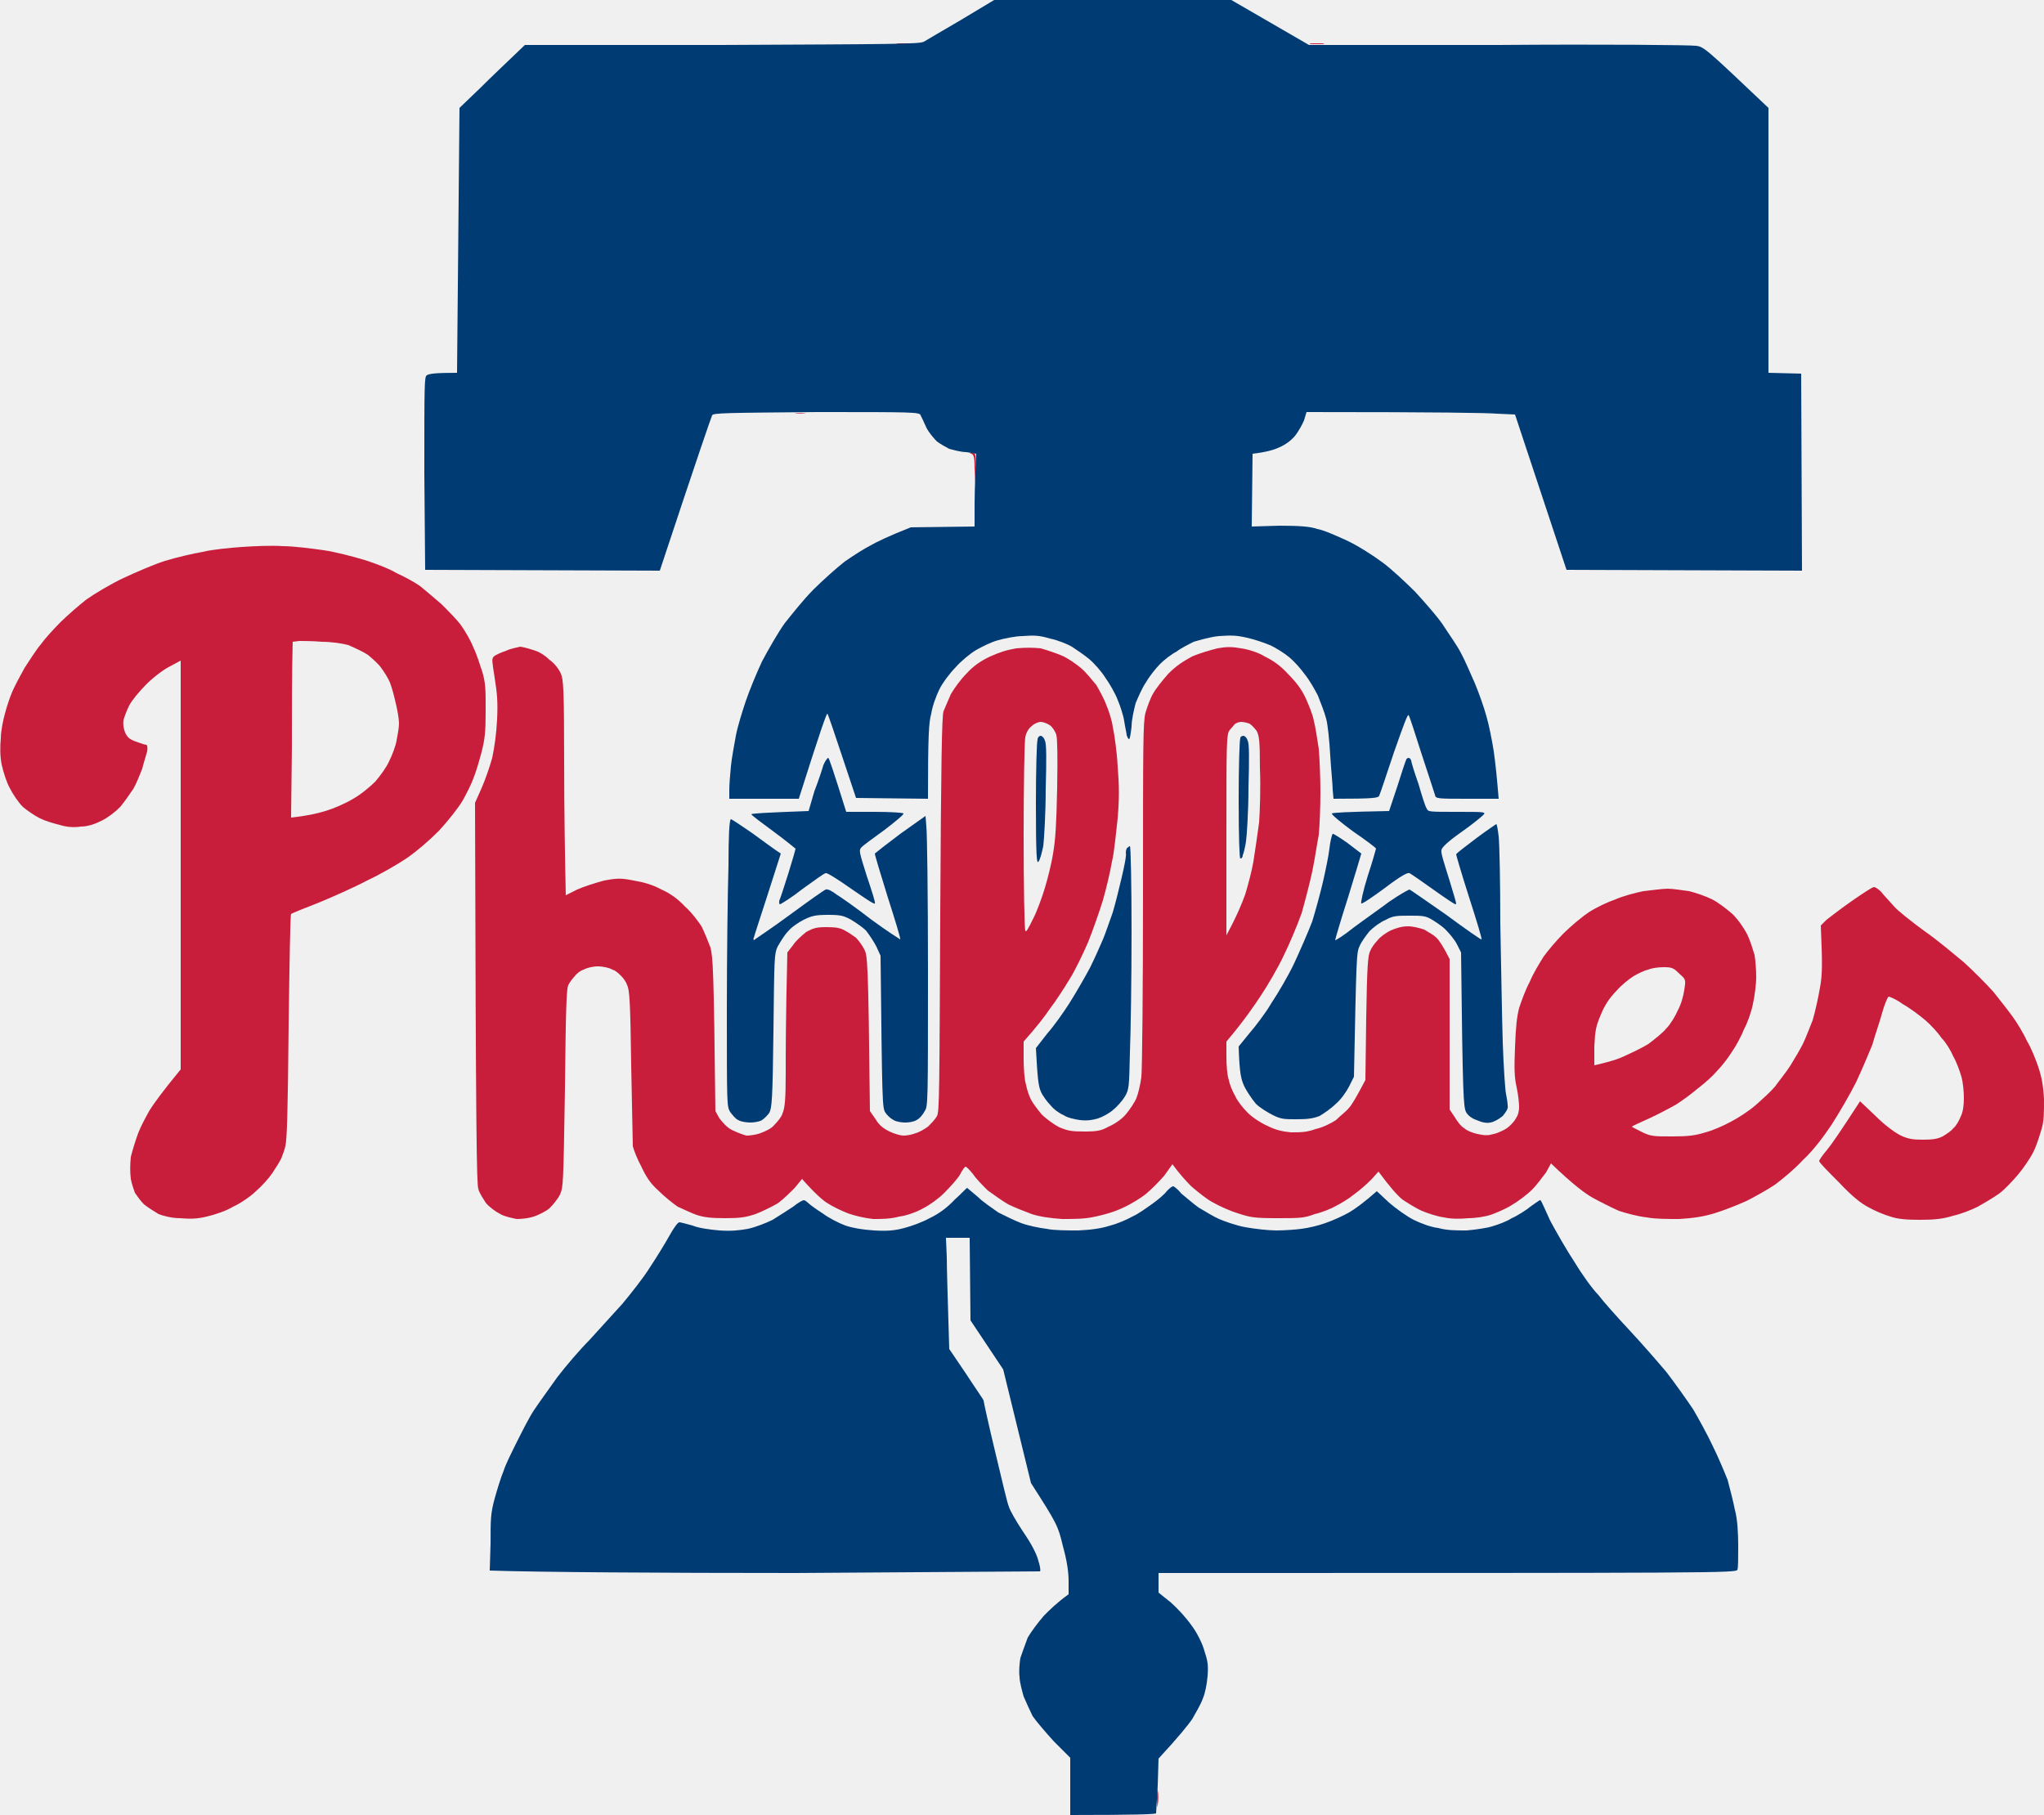
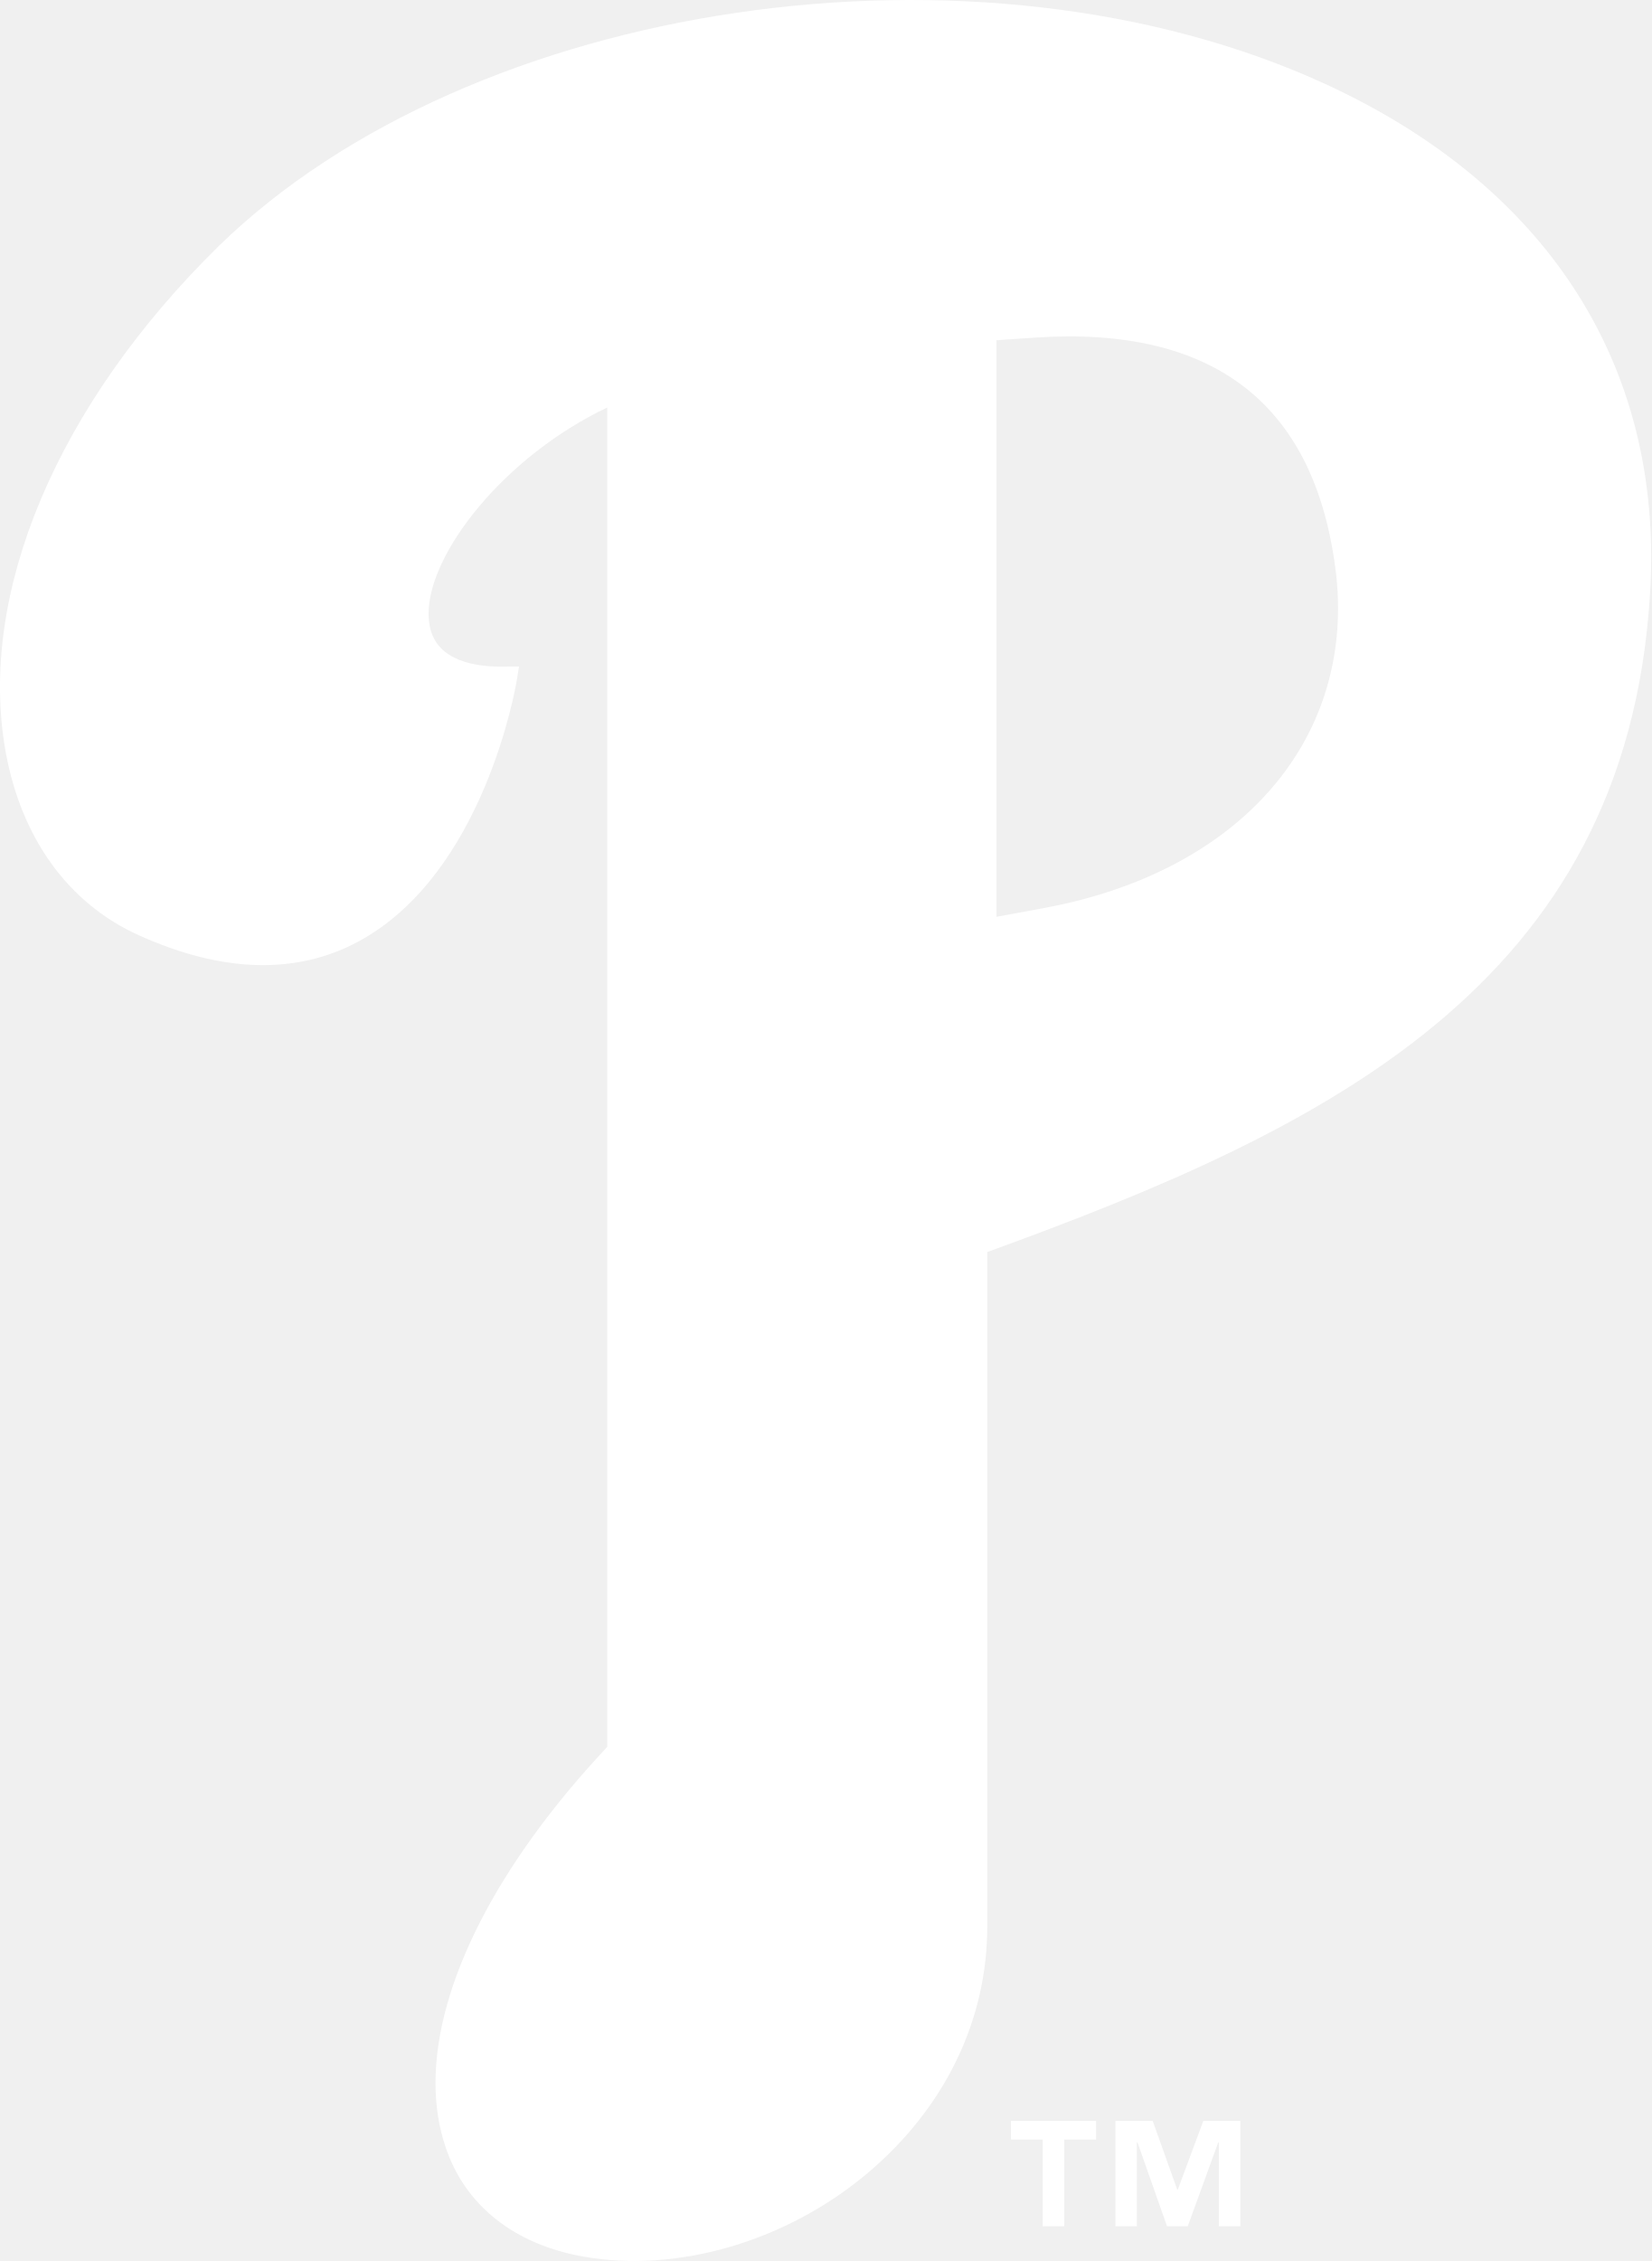
- <svg xmlns="http://www.w3.org/2000/svg" version="1.2" viewBox="0 0 250 222" width="250" height="222">
-   <style>
- 		.s0 { fill: #c81e3b } 
- 		.s1 { fill: #013b73 } 
- 	</style>
-   <g id="Background">
-     <path id="Path_0" fill-rule="evenodd" class="s0" d="m110.7 5.3c1.1 0 1.5 0 1.1 0.1-0.5 0-1.3 0-1.9 0-0.6-0.1-0.2-0.1 0.8-0.1zm50.4 0c0.8 0 1.1 0 0.7 0.1-0.5 0-1.1 0-1.5 0-0.3-0.1 0-0.1 0.8-0.1zm-63.1 45.2c0.8 0 1.1 0 0.6 0-0.4 0.1-1.1 0.1-1.4 0-0.4 0 0 0 0.8 0zm20.9 4.9c0.5 0 0.5 0 0.4 3.6l-0.1-1.7c0-1.4-0.1-1.7-0.4-1.8q-0.4-0.1 0.1-0.1zm-84.3 11.4c1.3 0 3.6 0.3 5 0.5 1.4 0.2 3.7 0.8 5 1.2 1.3 0.4 3.1 1.1 3.9 1.6 0.9 0.4 2.2 1.1 2.9 1.6 0.6 0.5 1.8 1.5 2.6 2.2 0.8 0.8 1.9 1.9 2.4 2.6 0.5 0.7 1.2 1.9 1.5 2.7 0.4 0.8 0.8 2.1 1.1 3 0.4 1.4 0.4 2.1 0.4 4.7 0 2.7-0.1 3.5-0.5 5.1-0.3 1.1-0.7 2.5-1 3.2-0.2 0.6-0.8 1.8-1.3 2.7-0.6 1-1.8 2.5-2.9 3.7-1.3 1.3-2.7 2.5-4 3.4-1.2 0.8-3.3 2-4.8 2.7-1.5 0.8-4.2 2-5.9 2.7-1.8 0.7-3.3 1.3-3.4 1.4-0.1 0.1-0.2 6.3-0.3 13.8-0.1 10.6-0.2 13.8-0.4 14.6-0.1 0.5-0.4 1.2-0.5 1.5-0.2 0.4-0.7 1.2-1.1 1.8-0.4 0.6-1.3 1.6-2 2.2-0.6 0.6-1.9 1.5-2.8 1.9-0.8 0.5-2.3 1-3.2 1.2-1.2 0.3-2.1 0.3-3.3 0.2-1 0-2.1-0.3-2.6-0.5-0.5-0.3-1.3-0.8-1.8-1.2-0.4-0.4-0.9-1.1-1.1-1.4-0.1-0.3-0.4-1.1-0.5-1.7-0.1-0.9-0.1-1.6 0-2.7 0.2-0.8 0.6-2.1 0.9-2.9 0.3-0.8 1-2.1 1.4-2.8 0.5-0.8 1.5-2.2 3.8-5v-50l-1.3 0.7c-0.8 0.4-2 1.3-2.9 2.2-0.9 0.9-1.8 2-2.1 2.6-0.3 0.6-0.6 1.4-0.7 1.8q-0.1 0.7 0.2 1.5c0.3 0.6 0.5 0.8 1.3 1.1 0.6 0.2 1.1 0.4 1.3 0.4q0.2 0.1 0.1 0.8c-0.1 0.4-0.4 1.3-0.6 2.1-0.3 0.8-0.8 2-1.1 2.5-0.4 0.6-1.1 1.6-1.6 2.2-0.7 0.7-1.5 1.3-2.3 1.7-0.8 0.4-1.7 0.7-2.5 0.7q-1.3 0.2-2.6-0.2c-0.8-0.2-1.8-0.5-2.4-0.8-0.6-0.3-1.5-0.9-2.1-1.4-0.5-0.5-1.2-1.5-1.6-2.3-0.4-0.7-0.8-2-1-2.9-0.2-1-0.2-2.2-0.1-3.2 0-0.9 0.3-2.3 0.5-3 0.2-0.8 0.6-2 0.9-2.7 0.3-0.7 1-2 1.5-2.9 0.6-0.9 1.4-2.2 2-2.9 0.5-0.7 1.6-1.9 2.4-2.7 0.8-0.8 2.3-2.1 3.2-2.8 1-0.7 3-1.9 4.5-2.6 1.5-0.7 3.8-1.7 5.1-2.1 1.3-0.4 3.4-0.9 4.6-1.1 1.2-0.3 3.4-0.5 4.8-0.6 1.4-0.1 3.7-0.2 5-0.1zm1.2 11.7c-0.1 3.5-0.1 8.3-0.1 13l-0.1 8.5c1.9-0.2 3.2-0.5 4.2-0.8 1-0.3 2.4-0.9 3.4-1.5 0.9-0.5 2.1-1.5 2.7-2.1 0.6-0.7 1.4-1.8 1.7-2.5 0.4-0.8 0.8-1.9 0.9-2.5 0.1-0.6 0.3-1.5 0.3-2.1 0-0.6-0.2-1.7-0.4-2.5-0.2-0.9-0.5-2-0.7-2.5-0.2-0.5-0.7-1.3-1-1.7-0.3-0.5-1.1-1.2-1.7-1.7-0.6-0.4-1.7-0.9-2.4-1.2-0.7-0.2-2.1-0.4-3.2-0.4-1.1-0.1-2.4-0.1-2.8-0.1zm27.8 0.6c0.2 0 1 0.2 1.6 0.4 0.7 0.2 1.4 0.6 2 1.2 0.6 0.4 1.2 1.2 1.4 1.7 0.3 0.7 0.4 1.7 0.4 10.9 0 5.6 0.1 11.5 0.2 16.2l1.4-0.7c0.9-0.4 2.2-0.8 3.3-1.1 1.6-0.3 2.1-0.3 3.6 0 1.2 0.2 2.3 0.5 3.4 1.1q1.6 0.7 2.9 2.1c0.8 0.7 1.6 1.8 2 2.4 0.3 0.6 0.8 1.8 1.1 2.6 0.3 1.3 0.4 2.3 0.6 20l0.5 0.9c0.4 0.5 0.9 1.1 1.5 1.4 0.6 0.3 1.4 0.6 1.8 0.7 0.4 0 1.2-0.1 1.7-0.3 0.6-0.2 1.4-0.6 1.7-1 0.4-0.4 0.9-1 1-1.4 0.3-0.7 0.4-1.7 0.4-5 0-2.4 0-6.6 0.2-14.7l0.7-0.9c0.3-0.5 1.1-1.2 1.6-1.6 0.9-0.5 1.3-0.6 2.5-0.6 1.1 0 1.7 0.1 2.2 0.4 0.4 0.2 1 0.6 1.4 0.9 0.3 0.3 0.8 1 1 1.4 0.4 0.8 0.5 1.1 0.7 19.8l0.7 1c0.4 0.7 0.9 1.1 1.7 1.5 0.6 0.3 1.4 0.5 1.7 0.5 0.4 0 1-0.1 1.5-0.3 0.4-0.1 1.1-0.5 1.5-0.8 0.4-0.4 0.9-0.9 1.1-1.3 0.3-0.5 0.3-3.1 0.4-24.7 0.1-18.9 0.2-24.2 0.4-24.8 0.2-0.5 0.6-1.4 0.9-2.1 0.4-0.7 1.2-1.8 1.9-2.5 0.8-0.9 1.8-1.6 2.9-2.1 1.1-0.5 2-0.8 3.2-1 1.2-0.1 2-0.1 3 0 0.7 0.2 1.9 0.6 2.6 0.9 0.7 0.3 1.7 1 2.3 1.5 0.6 0.5 1.4 1.5 1.9 2.1 0.4 0.7 1 1.8 1.2 2.4 0.3 0.7 0.7 1.9 0.8 2.7 0.2 0.9 0.5 3 0.6 4.8 0.2 2.5 0.2 4 0 6.4-0.2 1.7-0.4 4.1-0.7 5.3-0.2 1.2-0.7 3.3-1.1 4.7-0.4 1.3-1.2 3.6-1.8 5.1-0.6 1.4-1.6 3.5-2.3 4.6-0.6 1-1.7 2.7-2.4 3.6-0.6 0.9-1.6 2.2-3.2 4v2.1c0 1.2 0.1 2.6 0.3 3.2 0.1 0.6 0.4 1.4 0.6 1.8 0.2 0.4 0.8 1.2 1.3 1.8 0.6 0.6 1.6 1.3 2.2 1.6 1 0.4 1.4 0.5 3 0.5 1.6 0 2.1-0.1 3-0.6 0.7-0.3 1.6-0.9 2.1-1.5 0.5-0.6 1.1-1.5 1.3-2 0.2-0.5 0.5-1.7 0.6-2.6 0.1-0.9 0.2-11 0.2-22.5 0-18.2 0-20.9 0.3-22 0.2-0.7 0.6-1.8 0.9-2.3 0.3-0.6 1.2-1.7 1.9-2.5 1-1 1.8-1.5 2.9-2.1 0.9-0.4 2.3-0.8 3.1-1 1.1-0.2 1.8-0.2 2.9 0 0.8 0.1 2.1 0.5 2.9 1 1 0.5 1.9 1.1 2.8 2.1 1 1 1.7 1.9 2.2 3 0.4 0.9 0.9 2.1 1 2.8 0.2 0.7 0.4 2.2 0.6 3.4 0.1 1.2 0.2 3.6 0.2 5.3 0 1.8-0.1 4.1-0.2 5.2-0.2 1-0.5 3.1-0.8 4.5-0.3 1.4-0.9 3.7-1.3 5.1-0.5 1.4-1.5 3.8-2.2 5.2-0.7 1.5-2 3.7-2.8 4.9-0.8 1.2-2 3-4.2 5.6v1.8c0 1.1 0.1 2.4 0.3 2.9 0.1 0.6 0.5 1.5 0.8 2 0.2 0.5 0.9 1.4 1.5 2 0.6 0.6 1.7 1.3 2.4 1.6 1 0.5 1.8 0.7 2.9 0.8 1.2 0 1.9 0 3-0.4 0.9-0.2 1.9-0.7 2.5-1.1 0.5-0.5 1.3-1.1 1.6-1.5 0.3-0.3 0.9-1.3 2-3.4l0.1-7.6c0.1-6.2 0.2-7.7 0.5-8.2 0.1-0.3 0.5-0.9 0.9-1.3 0.3-0.4 1-0.9 1.6-1.2 0.7-0.3 1.4-0.5 2.1-0.5 0.6 0 1.4 0.2 2 0.4 0.5 0.3 1.2 0.7 1.5 1 0.3 0.3 0.8 1 1.6 2.6v18.4l0.6 0.9c0.3 0.5 0.8 1.2 1.2 1.4 0.3 0.3 1.1 0.6 1.6 0.7 0.9 0.2 1.3 0.2 2 0 0.5-0.1 1.3-0.5 1.6-0.7 0.4-0.3 0.9-0.8 1.1-1.2 0.3-0.4 0.4-1 0.4-1.4 0-0.4-0.1-1.5-0.3-2.4-0.3-1.3-0.3-2.4-0.2-4.9 0.1-2.5 0.2-3.6 0.5-4.8 0.3-0.9 0.8-2.3 1.3-3.2 0.4-1 1.2-2.3 1.7-3.1 0.5-0.7 1.6-2 2.4-2.8 0.8-0.8 2.2-2 3.1-2.6 0.9-0.6 2.4-1.3 3.3-1.6 0.9-0.4 2.4-0.8 3.4-1 1-0.1 2.3-0.3 3-0.3 0.6 0 1.8 0.2 2.6 0.3 0.8 0.2 2 0.6 2.8 1 0.8 0.4 1.8 1.2 2.5 1.8 0.7 0.7 1.4 1.7 1.8 2.5 0.4 0.8 0.7 1.9 0.9 2.5 0.1 0.6 0.2 1.8 0.2 2.7 0 0.9-0.2 2.4-0.4 3.3-0.2 1-0.7 2.4-1.1 3.1-0.3 0.8-1 2.1-1.5 2.8-0.5 0.8-1.3 1.8-1.8 2.3-0.5 0.6-1.5 1.5-2.3 2.1-0.7 0.6-1.9 1.5-2.7 2-0.7 0.4-2.2 1.2-3.3 1.7-1.1 0.5-2 0.9-2.1 1-0.1 0 0.5 0.3 1.1 0.6 1.2 0.6 1.5 0.6 3.8 0.6 2 0 2.8-0.1 4.1-0.5 0.8-0.2 2.2-0.8 3.1-1.3 0.8-0.4 2.2-1.3 3-2 0.8-0.7 1.9-1.7 2.4-2.3 0.5-0.7 1.4-1.8 1.9-2.6 0.5-0.8 1.2-2 1.5-2.6 0.3-0.6 0.8-1.9 1.2-2.9 0.3-1 0.7-2.8 0.9-4 0.3-1.6 0.3-2.9 0.1-7.6l0.7-0.7c0.4-0.3 1.8-1.4 3.1-2.3 1.3-0.9 2.5-1.7 2.7-1.7 0.2 0 0.6 0.3 0.9 0.6 0.2 0.3 0.9 1 1.5 1.7 0.5 0.6 2.3 2 3.8 3.1 1.6 1.1 3.7 2.9 4.8 3.8 1.1 1 2.7 2.6 3.6 3.6 0.8 1 1.9 2.4 2.4 3.1 0.5 0.7 1.3 2 1.7 2.9 0.5 0.8 1.1 2.3 1.4 3.2 0.4 1.2 0.6 2.2 0.7 3.9 0 1.8 0 2.7-0.3 3.7-0.2 0.7-0.6 2-1 2.8-0.4 0.8-1.3 2.1-1.9 2.8-0.6 0.7-1.6 1.8-2.3 2.3-0.7 0.5-1.9 1.2-2.6 1.6-0.8 0.4-2.1 0.9-3 1.1-1.3 0.4-2.3 0.5-4.1 0.5-1.7 0-2.7-0.1-3.6-0.4-0.7-0.2-1.9-0.7-2.6-1.1-1-0.5-2.1-1.4-3.7-3.1-1.3-1.3-2.4-2.4-2.4-2.6 0-0.1 0.4-0.7 1-1.4 0.5-0.6 1.6-2.2 4-5.9l1.9 1.8c1.1 1.1 2.3 2 3.1 2.4 0.9 0.4 1.4 0.5 2.7 0.5 1.2 0 1.8-0.1 2.4-0.4 0.5-0.3 1.1-0.7 1.3-1 0.3-0.2 0.7-0.9 0.9-1.4 0.3-0.6 0.4-1.4 0.4-2.3 0-0.7-0.1-1.9-0.3-2.6-0.2-0.7-0.6-1.8-1-2.5-0.3-0.7-0.9-1.7-1.4-2.2-0.4-0.6-1.3-1.6-2-2.2-0.7-0.6-1.9-1.5-2.8-2-0.8-0.6-1.6-0.9-1.7-0.9-0.1 0-0.5 0.9-0.8 2-0.3 1.1-0.9 2.8-1.2 3.9-0.4 1-1.3 3.1-2 4.6-0.7 1.4-2.1 3.8-3 5.2-1 1.5-2.3 3.2-3.5 4.3-1 1.1-2.6 2.4-3.4 3-0.9 0.6-2.5 1.5-3.5 2-1.1 0.5-2.9 1.2-3.9 1.5-1.3 0.4-2.6 0.6-4.3 0.7-1.5 0-3 0-4-0.2-1-0.1-2.5-0.5-3.4-0.8-0.9-0.4-2.3-1.1-3.2-1.6-0.9-0.5-2.4-1.6-5.1-4.2l-0.6 1.1c-0.4 0.5-1.1 1.5-1.7 2.1-0.6 0.6-1.8 1.5-2.5 1.9-0.8 0.5-2 1-2.6 1.2-0.6 0.2-1.8 0.4-2.7 0.4-0.9 0.1-2.2 0.1-3-0.1-0.8-0.1-2-0.5-2.7-0.8-0.7-0.3-1.8-1-2.4-1.4-0.6-0.5-1.5-1.5-2.9-3.4l-0.9 1c-0.5 0.5-1.4 1.3-2.1 1.8-0.6 0.5-1.6 1.1-2.2 1.4-0.5 0.3-1.7 0.8-2.6 1-1.3 0.5-1.9 0.5-4.6 0.5-2.8 0-3.3-0.1-4.8-0.6-1-0.3-2.3-0.9-3-1.3-0.8-0.4-2-1.4-2.7-2-0.7-0.7-1.5-1.6-2.3-2.7l-1 1.4c-0.6 0.7-1.6 1.7-2.2 2.2-0.6 0.5-1.9 1.3-2.8 1.7-1 0.5-2.4 0.9-3.4 1.1-1.3 0.3-2.4 0.3-4.1 0.3-1.5-0.1-2.8-0.3-3.7-0.6-0.8-0.3-2.1-0.8-2.9-1.2-0.7-0.4-1.8-1.2-2.5-1.7-0.6-0.6-1.4-1.4-1.8-2-0.4-0.5-0.8-0.9-0.9-0.9-0.1 0-0.4 0.4-0.7 1-0.3 0.5-1.2 1.5-1.9 2.2-0.7 0.7-1.8 1.5-2.6 1.9-0.7 0.4-2 0.9-2.9 1-1.1 0.3-2.1 0.3-3.2 0.3-1-0.1-2.3-0.4-3.1-0.7-0.8-0.3-2-0.9-2.6-1.3-0.6-0.4-1.6-1.3-3-2.9l-0.9 1.1c-0.5 0.5-1.4 1.4-2.1 1.9-0.7 0.4-1.9 1-2.7 1.3-1.2 0.4-1.9 0.5-3.7 0.5-1.7 0-2.6-0.1-3.5-0.4-0.6-0.2-1.6-0.7-2.3-1-0.6-0.4-1.7-1.3-2.4-2-1-0.9-1.5-1.7-2.1-3-0.5-0.9-0.9-2-1-2.4 0-0.4-0.1-4.9-0.2-9.9-0.1-7.6-0.2-9.3-0.5-9.8-0.1-0.4-0.5-0.9-0.7-1.1-0.3-0.3-0.7-0.7-1.1-0.8-0.3-0.2-1.1-0.4-1.8-0.4-0.6 0-1.4 0.2-1.7 0.4-0.4 0.1-0.9 0.5-1.1 0.8-0.2 0.2-0.6 0.7-0.8 1.1-0.2 0.5-0.3 2.4-0.4 12.6-0.2 11.9-0.2 12-0.6 13-0.3 0.6-0.9 1.3-1.3 1.7-0.5 0.4-1.3 0.8-1.9 1-0.6 0.2-1.4 0.3-2.1 0.3-0.5-0.1-1.5-0.3-2-0.6-0.6-0.3-1.4-0.9-1.8-1.4-0.3-0.5-0.8-1.2-0.9-1.7-0.2-0.6-0.3-6.5-0.4-47.2l0.8-1.8c0.4-0.9 1-2.6 1.3-3.7 0.3-1.4 0.5-2.9 0.6-4.7 0.1-2.2 0-3.2-0.3-5.1-0.3-2-0.4-2.3-0.1-2.6 0.2-0.2 0.9-0.5 1.5-0.7 0.6-0.3 1.4-0.4 1.7-0.5zm61.8 11.1c-0.1 0.5-0.2 5.9-0.2 12.1 0 6.1 0.1 11.3 0.2 11.5 0.1 0.3 0.3-0.1 1-1.5 0.5-1 1.1-2.7 1.4-3.7 0.3-1 0.8-2.9 1-4.2 0.3-1.8 0.4-3.4 0.5-8q0.1-5.7-0.1-6.5c-0.1-0.4-0.5-1-0.8-1.2-0.3-0.2-0.8-0.4-1.1-0.4-0.3 0-0.8 0.2-1.1 0.5-0.4 0.3-0.7 0.8-0.8 1.4zm25-0.9c-0.4 0.5-0.4 1.6-0.4 12.9v12.2c1.3-2.4 1.9-3.9 2.3-5 0.3-1 0.8-2.8 1-4 0.2-1.2 0.5-3.4 0.7-4.8 0.1-1.4 0.2-4.4 0.1-6.6 0-3.5-0.1-4-0.4-4.6-0.3-0.4-0.7-0.8-0.9-0.9-0.3-0.1-0.7-0.2-1-0.2-0.2 0-0.6 0.1-0.8 0.3-0.1 0.1-0.4 0.5-0.6 0.7zm49.4 30.1c-0.5 0.3-1.5 1.1-2.1 1.8-0.9 0.9-1.5 1.9-1.9 2.9-0.6 1.4-0.7 1.9-0.8 3.9v2.3c1.3-0.3 2.5-0.6 3.4-1 0.9-0.4 2.4-1.1 3.2-1.6 0.8-0.6 1.8-1.4 2.2-1.9 0.5-0.5 1.1-1.5 1.4-2.2 0.4-0.7 0.7-1.8 0.8-2.5 0.2-1.3 0.2-1.3-0.6-2-0.7-0.7-0.9-0.8-1.9-0.8-0.6 0-1.5 0.1-1.9 0.3-0.5 0.1-1.3 0.5-1.8 0.8zm-58.2 99.6c0.1 0.4 0.1 1.2 0 1.8 0 0.5-0.1 0.1-0.1-0.9 0-0.9 0.1-1.4 0.1-0.9z" />
-     <path id="Path_1" class="s1" d="m121.6 0h29l9.5 5.5h23.1c12.7-0.1 23.6 0 24.2 0.1 1 0.1 1.2 0.3 8.9 7.6v32.4l4 0.1 0.1 24.1-28.8-0.1-6.3-19-2.2-0.1c-1.2-0.1-6.9-0.2-23.3-0.2l-0.3 1c-0.2 0.5-0.7 1.4-1.1 1.9-0.5 0.6-1.2 1.1-1.9 1.4-0.6 0.3-1.6 0.6-3.3 0.8l-0.1 8.9 3.4-0.1c2.4 0 3.8 0.1 4.6 0.4 0.7 0.1 2.3 0.8 3.6 1.4 1.3 0.6 3.2 1.8 4.4 2.7 1.1 0.8 2.9 2.5 4 3.6 1.1 1.2 2.6 2.9 3.3 3.9 0.7 1.1 1.8 2.6 2.3 3.6 0.5 0.9 1.2 2.6 1.7 3.7 0.5 1.2 1.1 2.9 1.4 4 0.3 1 0.7 3 0.9 4.3 0.2 1.4 0.4 3.3 0.6 5.8h-3.8c-3.8 0-3.9 0-4-0.5-0.1-0.3-0.8-2.5-1.6-4.9-0.8-2.5-1.5-4.7-1.6-4.8-0.1-0.3-0.6 1.1-1.8 4.5-0.9 2.7-1.7 5.1-1.8 5.3-0.1 0.3-0.5 0.4-5.6 0.4l-0.1-1.1c0-0.6-0.2-2.5-0.3-4.2-0.1-1.8-0.3-3.8-0.5-4.5-0.2-0.8-0.7-2-1-2.8-0.4-0.8-1.1-2-1.6-2.6-0.5-0.7-1.3-1.6-1.9-2.1-0.6-0.5-1.7-1.2-2.4-1.5-0.7-0.3-1.9-0.7-2.8-0.9-1.3-0.3-1.9-0.3-3.4-0.2-1.1 0.1-2.4 0.5-3.1 0.7-0.6 0.3-1.6 0.8-2.1 1.2-0.6 0.3-1.5 1-2 1.5-0.5 0.5-1.3 1.5-1.7 2.2-0.5 0.7-1 1.9-1.3 2.6-0.2 0.8-0.5 2-0.5 2.9-0.1 0.8-0.2 1.5-0.3 1.5-0.1 0-0.2-0.2-0.3-0.5 0-0.2-0.2-1-0.3-1.7-0.1-0.7-0.5-1.9-0.8-2.6-0.3-0.8-1-2-1.5-2.7-0.5-0.8-1.4-1.8-2-2.3-0.6-0.5-1.5-1.1-2.1-1.5-0.5-0.3-1.7-0.8-2.7-1-1.3-0.4-2-0.4-3.3-0.3-0.9 0-2.3 0.3-3 0.5-0.8 0.2-2 0.8-2.7 1.2-0.7 0.4-1.9 1.4-2.5 2.1-0.7 0.7-1.6 1.9-2 2.7-0.4 0.8-0.9 2.2-1 3-0.3 1-0.4 2.7-0.4 10.4l-8.8-0.1-1.7-5.1c-0.9-2.7-1.7-5.1-1.8-5.2-0.1-0.1-0.9 2.2-3.5 10.4h-8.5v-1.1c0-0.6 0.1-1.9 0.2-2.9 0.1-1 0.4-2.6 0.6-3.7 0.2-1.1 0.8-3 1.2-4.2 0.4-1.2 1.3-3.4 2-4.9 0.8-1.5 2-3.6 2.8-4.7 0.8-1 2.3-2.9 3.5-4.1 1.1-1.1 2.9-2.7 3.8-3.4 1-0.7 2.4-1.6 3.2-2 0.7-0.4 2.1-1.1 4.9-2.2l7.8-0.1v-1.9c0-1 0-3 0.2-7l-1.2-0.2c-0.7 0-1.7-0.3-2.1-0.4-0.4-0.2-1.1-0.6-1.5-0.9-0.4-0.4-1-1.1-1.3-1.7-0.3-0.7-0.6-1.3-0.7-1.5-0.1-0.4-0.9-0.4-12.7-0.4-11 0.1-12.7 0.1-12.8 0.4-0.1 0.2-1.6 4.5-6.4 19l-28.7-0.1-0.1-11.8c0-11 0-11.8 0.3-12 0.3-0.2 1.1-0.3 3.7-0.3l0.3-32.4 2.5-2.4c1.3-1.3 3.1-3 5.5-5.3h24c21.1-0.1 24.2-0.1 24.8-0.4 0.3-0.2 2.4-1.4 4.6-2.7zm21.9 145.1c0.1 0 0.6 0.4 1 0.9 0.5 0.4 1.4 1.2 2.1 1.7 0.7 0.4 1.8 1.1 2.5 1.4 0.7 0.3 2.1 0.8 3.2 1 1.1 0.2 2.8 0.4 3.8 0.4 1 0 2.4-0.1 3.1-0.2 0.8-0.1 2.1-0.4 2.9-0.7 0.9-0.3 2.2-0.9 2.9-1.3 0.7-0.4 1.8-1.2 3.4-2.6l1.5 1.4c0.8 0.7 2.2 1.7 3 2.1 0.8 0.4 2.1 0.9 3 1 1.1 0.3 2.1 0.3 3.5 0.3 1.1-0.1 2.5-0.3 3.1-0.5 0.7-0.2 1.8-0.6 2.4-1 0.7-0.3 1.8-1 2.4-1.5 0.6-0.4 1.1-0.8 1.1-0.7 0.1 0 0.6 1.2 1.2 2.5 0.7 1.3 2 3.6 3 5.1 0.9 1.5 2.2 3.3 2.9 4 0.6 0.8 2.3 2.7 3.7 4.2 1.5 1.6 3.5 3.9 4.6 5.2 1 1.3 2.5 3.4 3.3 4.6 0.7 1.2 1.8 3.2 2.4 4.5 0.6 1.2 1.4 3.1 1.8 4.1 0.3 1.1 0.7 2.7 0.9 3.7 0.3 1.1 0.4 2.8 0.4 4.4 0 1.4 0 2.7-0.1 2.9-0.2 0.4-2 0.4-70.8 0.4v2.4l1.5 1.2c0.9 0.8 1.9 1.9 2.6 2.9 0.6 0.8 1.3 2.2 1.5 3 0.4 1.2 0.5 1.7 0.4 3.1-0.1 1.1-0.3 2.1-0.6 2.8-0.2 0.6-0.9 1.8-1.3 2.5-0.5 0.7-1.6 2.1-4.1 4.8l-0.1 3.3c-0.1 1.8-0.2 3.3-0.2 3.4-0.1 0.1-2.5 0.2-10.5 0.2v-7l-2-2c-1-1.1-2.2-2.5-2.6-3.1-0.3-0.6-0.8-1.7-1.1-2.4-0.2-0.7-0.5-1.8-0.5-2.4-0.1-0.6 0-1.7 0.1-2.3 0.2-0.6 0.6-1.7 0.9-2.5 0.4-0.7 1.3-1.9 2-2.7 0.7-0.7 1.6-1.6 3-2.6v-1.6c0-1.1-0.2-2.5-0.7-4.3-0.6-2.5-0.7-2.7-3.9-7.7l-3.4-13.9-4-6-0.1-10.1h-2.9l0.1 2.4c0 1.4 0.1 4.4 0.3 11.2l2.1 3.1c1.1 1.7 2.1 3.1 2.1 3.2 0 0.1 0.6 2.9 1.4 6.2 0.8 3.3 1.5 6.4 1.7 6.8 0.1 0.4 0.9 1.8 1.7 3 1.1 1.6 1.7 2.8 1.9 3.6 0.2 0.6 0.3 1.2 0.2 1.3 0 0-13.5 0.1-29.9 0.2-16.4 0-31.5-0.1-37.4-0.3l0.1-3.3c0-2.9 0-3.7 0.5-5.5 0.3-1.1 0.8-2.7 1.1-3.4 0.2-0.7 1-2.3 1.6-3.5 0.6-1.2 1.5-3 2.1-3.9 0.6-0.9 1.9-2.7 2.9-4.1 1-1.3 2.7-3.3 3.9-4.5 1.1-1.2 2.9-3.2 4-4.4 1-1.2 2.6-3.2 3.4-4.5 0.8-1.2 1.9-3 2.4-3.9 0.5-0.9 1-1.6 1.2-1.6 0.1 0 0.9 0.2 1.6 0.4 0.7 0.3 2.1 0.5 3.3 0.6 1.4 0.1 2.4 0 3.5-0.2 0.9-0.2 2.2-0.7 3-1.1 0.8-0.5 1.9-1.2 2.5-1.6 0.6-0.5 1.2-0.8 1.3-0.8 0.1 0 0.3 0.1 0.5 0.3 0.2 0.2 1 0.8 1.8 1.3 0.8 0.6 2 1.2 2.8 1.5 0.9 0.3 2 0.5 3.5 0.6 1.7 0.1 2.6 0 3.7-0.3 0.8-0.2 2.2-0.7 3.1-1.2q1.7-0.8 3.1-2.3c0.8-0.7 1.4-1.4 1.5-1.4 0 0 0.6 0.5 1.3 1.1 0.6 0.6 1.8 1.4 2.5 1.9 0.8 0.4 2 1 2.8 1.3 0.8 0.3 2.2 0.6 3.1 0.7 0.9 0.2 2.5 0.2 3.9 0.2q2.4-0.1 3.9-0.6c0.8-0.2 2-0.7 2.7-1.1 0.7-0.3 1.8-1.1 2.5-1.6 0.7-0.5 1.5-1.2 1.7-1.5 0.3-0.3 0.6-0.6 0.8-0.6z" />
-     <path id="Path_3" class="s1" d="m101.3 92.7c0.1 0 0.6 1.5 2.2 6.6h3.5c1.9 0 3.5 0.1 3.5 0.2 0.1 0.1-1 1-2.3 2-1.4 1-2.6 1.9-2.8 2.1-0.4 0.4-0.3 0.6 0.6 3.5 0.6 1.8 1.1 3.3 1 3.4 0 0.2-1.3-0.7-2.9-1.8-1.7-1.2-3-2-3.1-1.9-0.2 0-1.4 0.9-2.8 1.9-1.4 1.1-2.7 1.9-2.8 1.9-0.1 0-0.1-0.2-0.1-0.4 0.1-0.2 0.6-1.7 1.1-3.3 0.5-1.6 0.9-3 0.9-3.1 0 0-1.2-1-2.7-2.1-1.5-1.1-2.7-2-2.7-2.1 0-0.1 1.5-0.2 7-0.4l0.7-2.4c0.5-1.3 1-2.8 1.1-3.2 0.2-0.5 0.5-0.9 0.6-0.9zm71 0c0.1 0 0.2 0.1 0.3 0.3 0 0.2 0.4 1.5 0.9 2.9 0.4 1.4 0.8 2.7 1 3 0.2 0.4 0.2 0.4 3.7 0.4 3.4 0 3.6 0 3.2 0.4-0.2 0.2-1.4 1.2-2.7 2.1-1.7 1.2-2.4 1.9-2.4 2.2-0.1 0.3 0.4 1.8 0.9 3.4 0.5 1.6 0.9 3 0.9 3.1 0 0 0 0.1-0.1 0.1-0.1 0-1.3-0.8-2.7-1.8-1.4-1-2.7-1.9-2.9-2-0.2-0.1-0.9 0.2-3 1.8-1.5 1.1-2.8 2-2.9 1.9-0.1 0 0.2-1.5 0.8-3.4 0.6-1.8 1-3.3 1-3.3 0-0.1-1.2-1-2.8-2.1-1.5-1.1-2.7-2.1-2.6-2.2 0.1-0.1 1.7-0.2 7-0.3l1-3c0.5-1.6 1-3.1 1.1-3.3 0-0.1 0.2-0.2 0.3-0.2zm-59.1 7.1l0.1 1.3c0.1 0.7 0.2 8.7 0.2 17.7 0 16.1 0 16.5-0.4 17.1-0.2 0.4-0.6 0.9-1 1.1-0.3 0.2-0.9 0.3-1.4 0.3-0.4 0-1.1-0.1-1.4-0.3-0.4-0.2-0.8-0.6-1-0.9-0.4-0.6-0.4-1.2-0.6-19.2l-0.5-1.1c-0.3-0.6-0.9-1.5-1.3-2-0.4-0.4-1.3-1-1.8-1.3-0.9-0.5-1.3-0.6-2.8-0.6-1.5 0-2 0.1-3 0.6-0.6 0.3-1.5 0.9-1.9 1.4-0.5 0.5-1 1.4-1.3 1.9-0.4 0.9-0.4 1.3-0.5 10.3-0.1 8.5-0.2 9.4-0.5 10-0.2 0.3-0.6 0.7-0.9 0.9-0.3 0.2-1 0.3-1.4 0.3-0.5 0-1.2-0.1-1.5-0.3-0.3-0.1-0.7-0.6-1-1-0.4-0.7-0.4-0.8-0.4-12.5 0-6.5 0.1-14.4 0.2-17.6 0-3.6 0.1-5.7 0.3-5.7 0.1 0 1.3 0.8 2.6 1.7 1.4 1 2.7 2 3.5 2.5l-1.6 5c-0.9 2.8-1.7 5.2-1.7 5.3-0.1 0.1 0 0.3 0 0.3 0.1-0.1 2.1-1.4 4.4-3.1 2.3-1.7 4.3-3.1 4.4-3.1 0.2-0.1 0.8 0.2 1.3 0.6 0.5 0.3 2.5 1.7 4.3 3.1 1.9 1.4 3.5 2.4 3.5 2.4 0.1 0-0.6-2.3-1.5-5.1-0.9-2.9-1.6-5.2-1.6-5.4 0.1-0.1 1.5-1.2 3.1-2.4zm69.8 1c0.1 0 0.2 0.7 0.3 1.5 0.1 0.9 0.2 5.6 0.2 10.6 0.1 5 0.2 11.5 0.3 14.6 0.1 3 0.3 5.9 0.4 6.3 0.1 0.5 0.2 1.1 0.2 1.4 0.1 0.4-0.2 0.8-0.6 1.3-0.5 0.4-1 0.7-1.5 0.8-0.5 0.1-1 0-1.7-0.3-0.6-0.2-1.1-0.6-1.3-1-0.3-0.7-0.4-1.7-0.6-19.5l-0.5-1c-0.3-0.6-1-1.4-1.4-1.8-0.5-0.5-1.3-1-1.8-1.3-0.7-0.4-1.2-0.4-2.6-0.4-1.5 0-2 0-2.9 0.5-0.7 0.3-1.5 0.9-2 1.4-0.4 0.5-1 1.3-1.2 1.8-0.4 0.8-0.4 1.3-0.7 16l-0.6 1.2c-0.3 0.6-1 1.6-1.6 2.1-0.6 0.6-1.5 1.2-2 1.5-0.8 0.3-1.4 0.4-2.8 0.4-1.5 0-1.9 0-2.9-0.5-0.6-0.3-1.6-0.9-2.1-1.4-0.5-0.6-1.1-1.5-1.4-2.1-0.4-0.9-0.6-1.5-0.7-4.9l1.3-1.6c0.7-0.8 2-2.5 2.7-3.7 0.8-1.2 2.1-3.4 2.8-4.9 0.7-1.5 1.7-3.8 2.2-5.1 0.4-1.3 1-3.5 1.3-4.8 0.3-1.3 0.7-3.2 0.8-4.1 0.1-0.9 0.3-1.7 0.4-1.8 0-0.1 0.8 0.4 1.8 1.1 0.9 0.7 1.7 1.3 1.7 1.3 0 0-0.7 2.4-1.6 5.3-0.9 2.8-1.6 5.2-1.6 5.3 0.1 0 1.1-0.6 2.2-1.5 1.2-0.9 3.2-2.3 4.4-3.2 1.3-0.9 2.4-1.5 2.5-1.5 0.2 0.1 2.2 1.5 4.5 3.1 2.3 1.7 4.3 3.1 4.3 3 0.1 0-0.6-2.3-1.5-5.1-0.9-2.8-1.6-5.2-1.6-5.3 0.1-0.2 1.2-1 2.5-2 1.2-0.9 2.4-1.7 2.4-1.7zm-44.8 2.7c0.1 0 0.2 4.7 0.2 10.4 0 5.7-0.1 12.4-0.2 14.8-0.1 4.3-0.1 4.5-0.6 5.4-0.3 0.5-1 1.3-1.4 1.6-0.4 0.4-1.3 0.9-1.9 1.1-0.7 0.2-1.3 0.3-2.2 0.2-0.7-0.1-1.6-0.3-2-0.6-0.5-0.2-1.2-0.7-1.6-1.2-0.4-0.4-1-1.2-1.2-1.7-0.3-0.7-0.4-1.6-0.6-5.3l1.4-1.8c0.8-0.9 2-2.6 2.7-3.7 0.7-1.1 1.8-3 2.5-4.3 0.6-1.2 1.3-2.8 1.6-3.5 0.3-0.7 0.8-2.2 1.2-3.3 0.3-1 0.8-3 1.1-4.3 0.3-1.3 0.6-2.7 0.5-3 0-0.3 0.1-0.6 0.2-0.6 0.1-0.1 0.2-0.2 0.3-0.2zm-10.9-13.5c0.1 0 0.4 0.2 0.5 0.6 0.2 0.3 0.2 2.3 0.1 5.9 0 3-0.2 6.2-0.3 7-0.2 0.9-0.4 1.7-0.6 1.9-0.2 0.3-0.3-0.8-0.3-7.1 0-4.1 0.1-7.6 0.2-7.8 0-0.3 0.2-0.5 0.4-0.5zm24.8 0c0.1 0 0.4 0.2 0.5 0.6 0.2 0.3 0.2 2.2 0.1 5.7 0 2.9-0.2 5.9-0.3 6.6-0.1 0.7-0.3 1.5-0.4 1.7 0 0.2-0.1 0.4-0.3 0.4-0.1 0-0.2-2.6-0.2-7.2 0-4 0.1-7.3 0.2-7.5 0-0.2 0.2-0.3 0.4-0.3z" />
-   </g>
+ <svg xmlns="http://www.w3.org/2000/svg" viewBox="0 0 179.561 245.824">
+   <path d="M119.196 232.623h-3.46v9.425h-2.346v-9.425h-3.453v-2.036h9.26v2.036zm15.683 9.425h-2.34v-9.123h-.06l-3.316 9.123h-2.254l-3.212-9.123h-.068v9.123h-2.33v-11.46h4.05l2.67 7.48h.06l2.78-7.48h4.02v11.46zM144.137 9.14C106.453-8.17 51.344-.117 23.787 26.754 6.202 44.005-2.46 64.543.606 81.69c1.704 9.485 6.87 16.587 14.56 20.025 9.064 4.072 17.086 4.268 23.812.648 13.653-7.36 17.107-27.672 17.24-28.53l.228-1.374-1.402.014c-3.348.09-7.517-.604-8.294-4.313-.09-.467-.144-.935-.144-1.432 0-6.604 8.24-17.1 19.43-22.423V189.93c-12.04 12.803-18.677 25.907-18.677 36.538 0 2.443.356 4.735 1.057 6.86 2.11 6.425 7.48 10.708 15.125 12.035 10.224 1.78 22.023-1.704 30.785-9.078 8.414-7.087 13.037-16.618 13.037-26.857v-73.303c36.575-13.285 69.457-28.893 72.066-71.493.09-1.373.128-2.715.128-4.057.003-22.707-12.446-40.863-35.42-51.434zm-30.46 89.56s-3.56.648-5.317.98V36.993c1.388-.105 4.192-.286 4.192-.286 19.582-1.313 30.612 7.344 32.753 25.802.136 1.205.204 2.41.204 3.603 0 16.286-12.132 28.892-31.833 32.587z" fill="#FFF" />
</svg>
